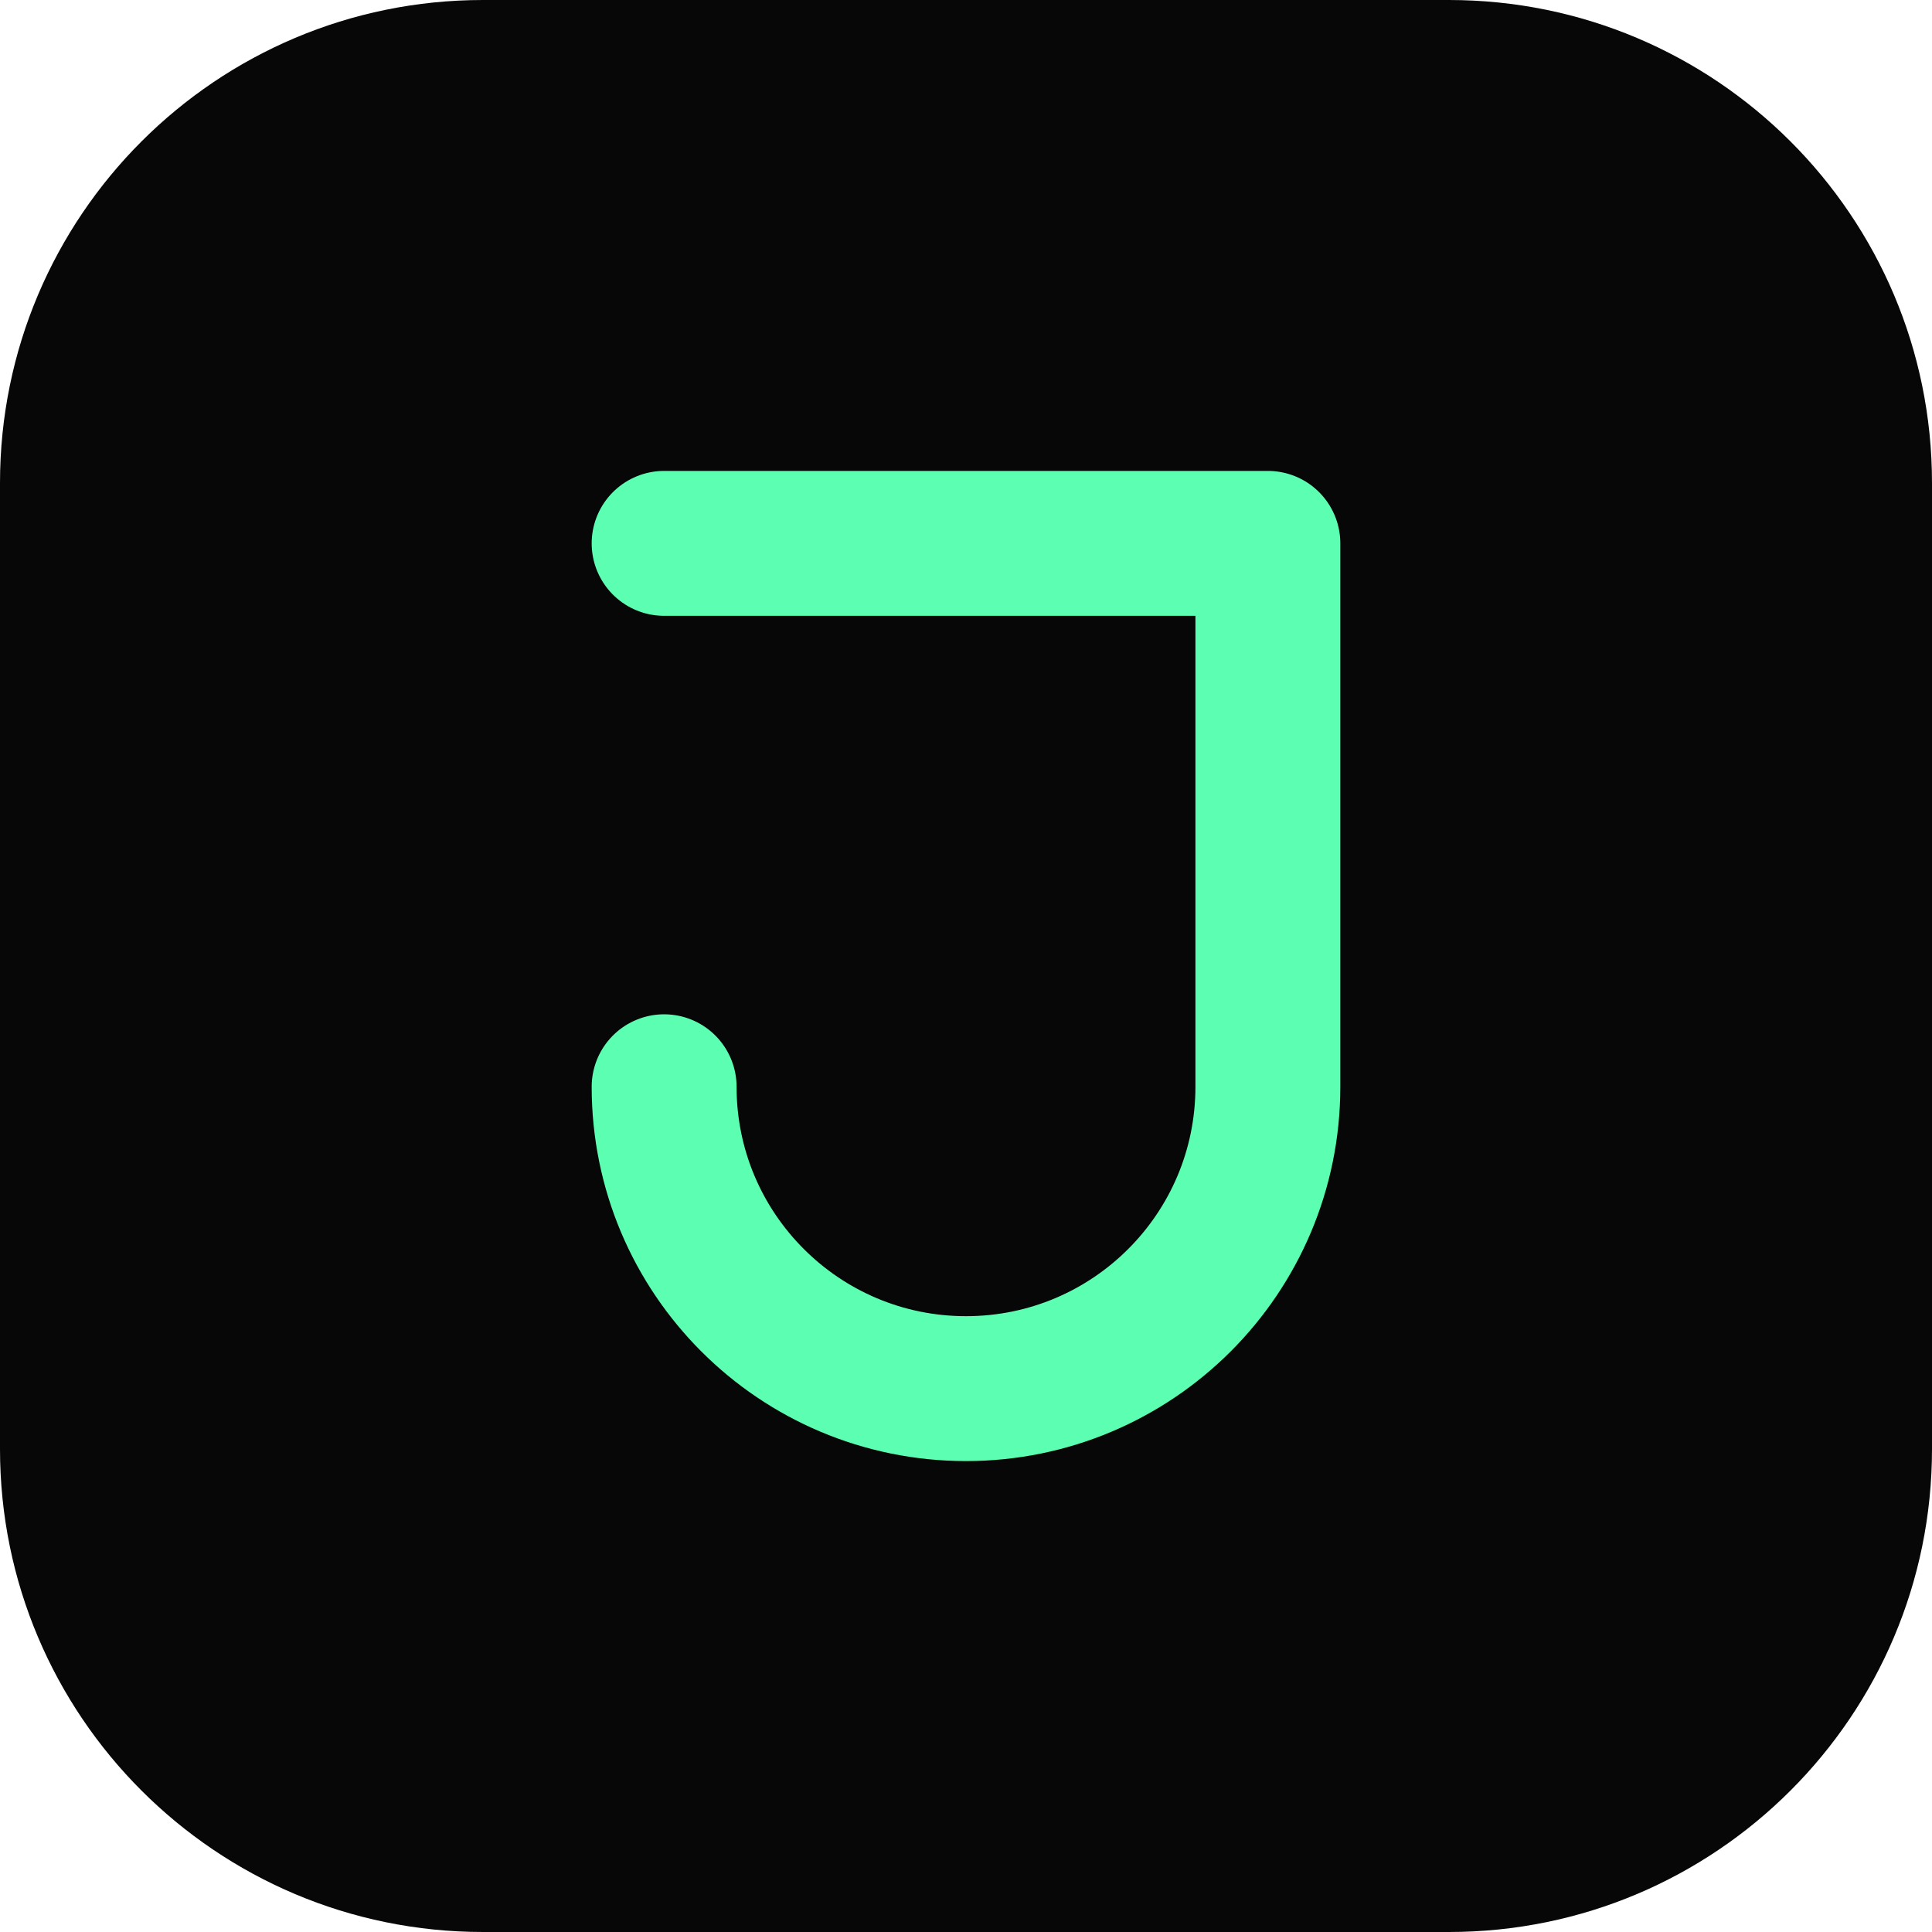
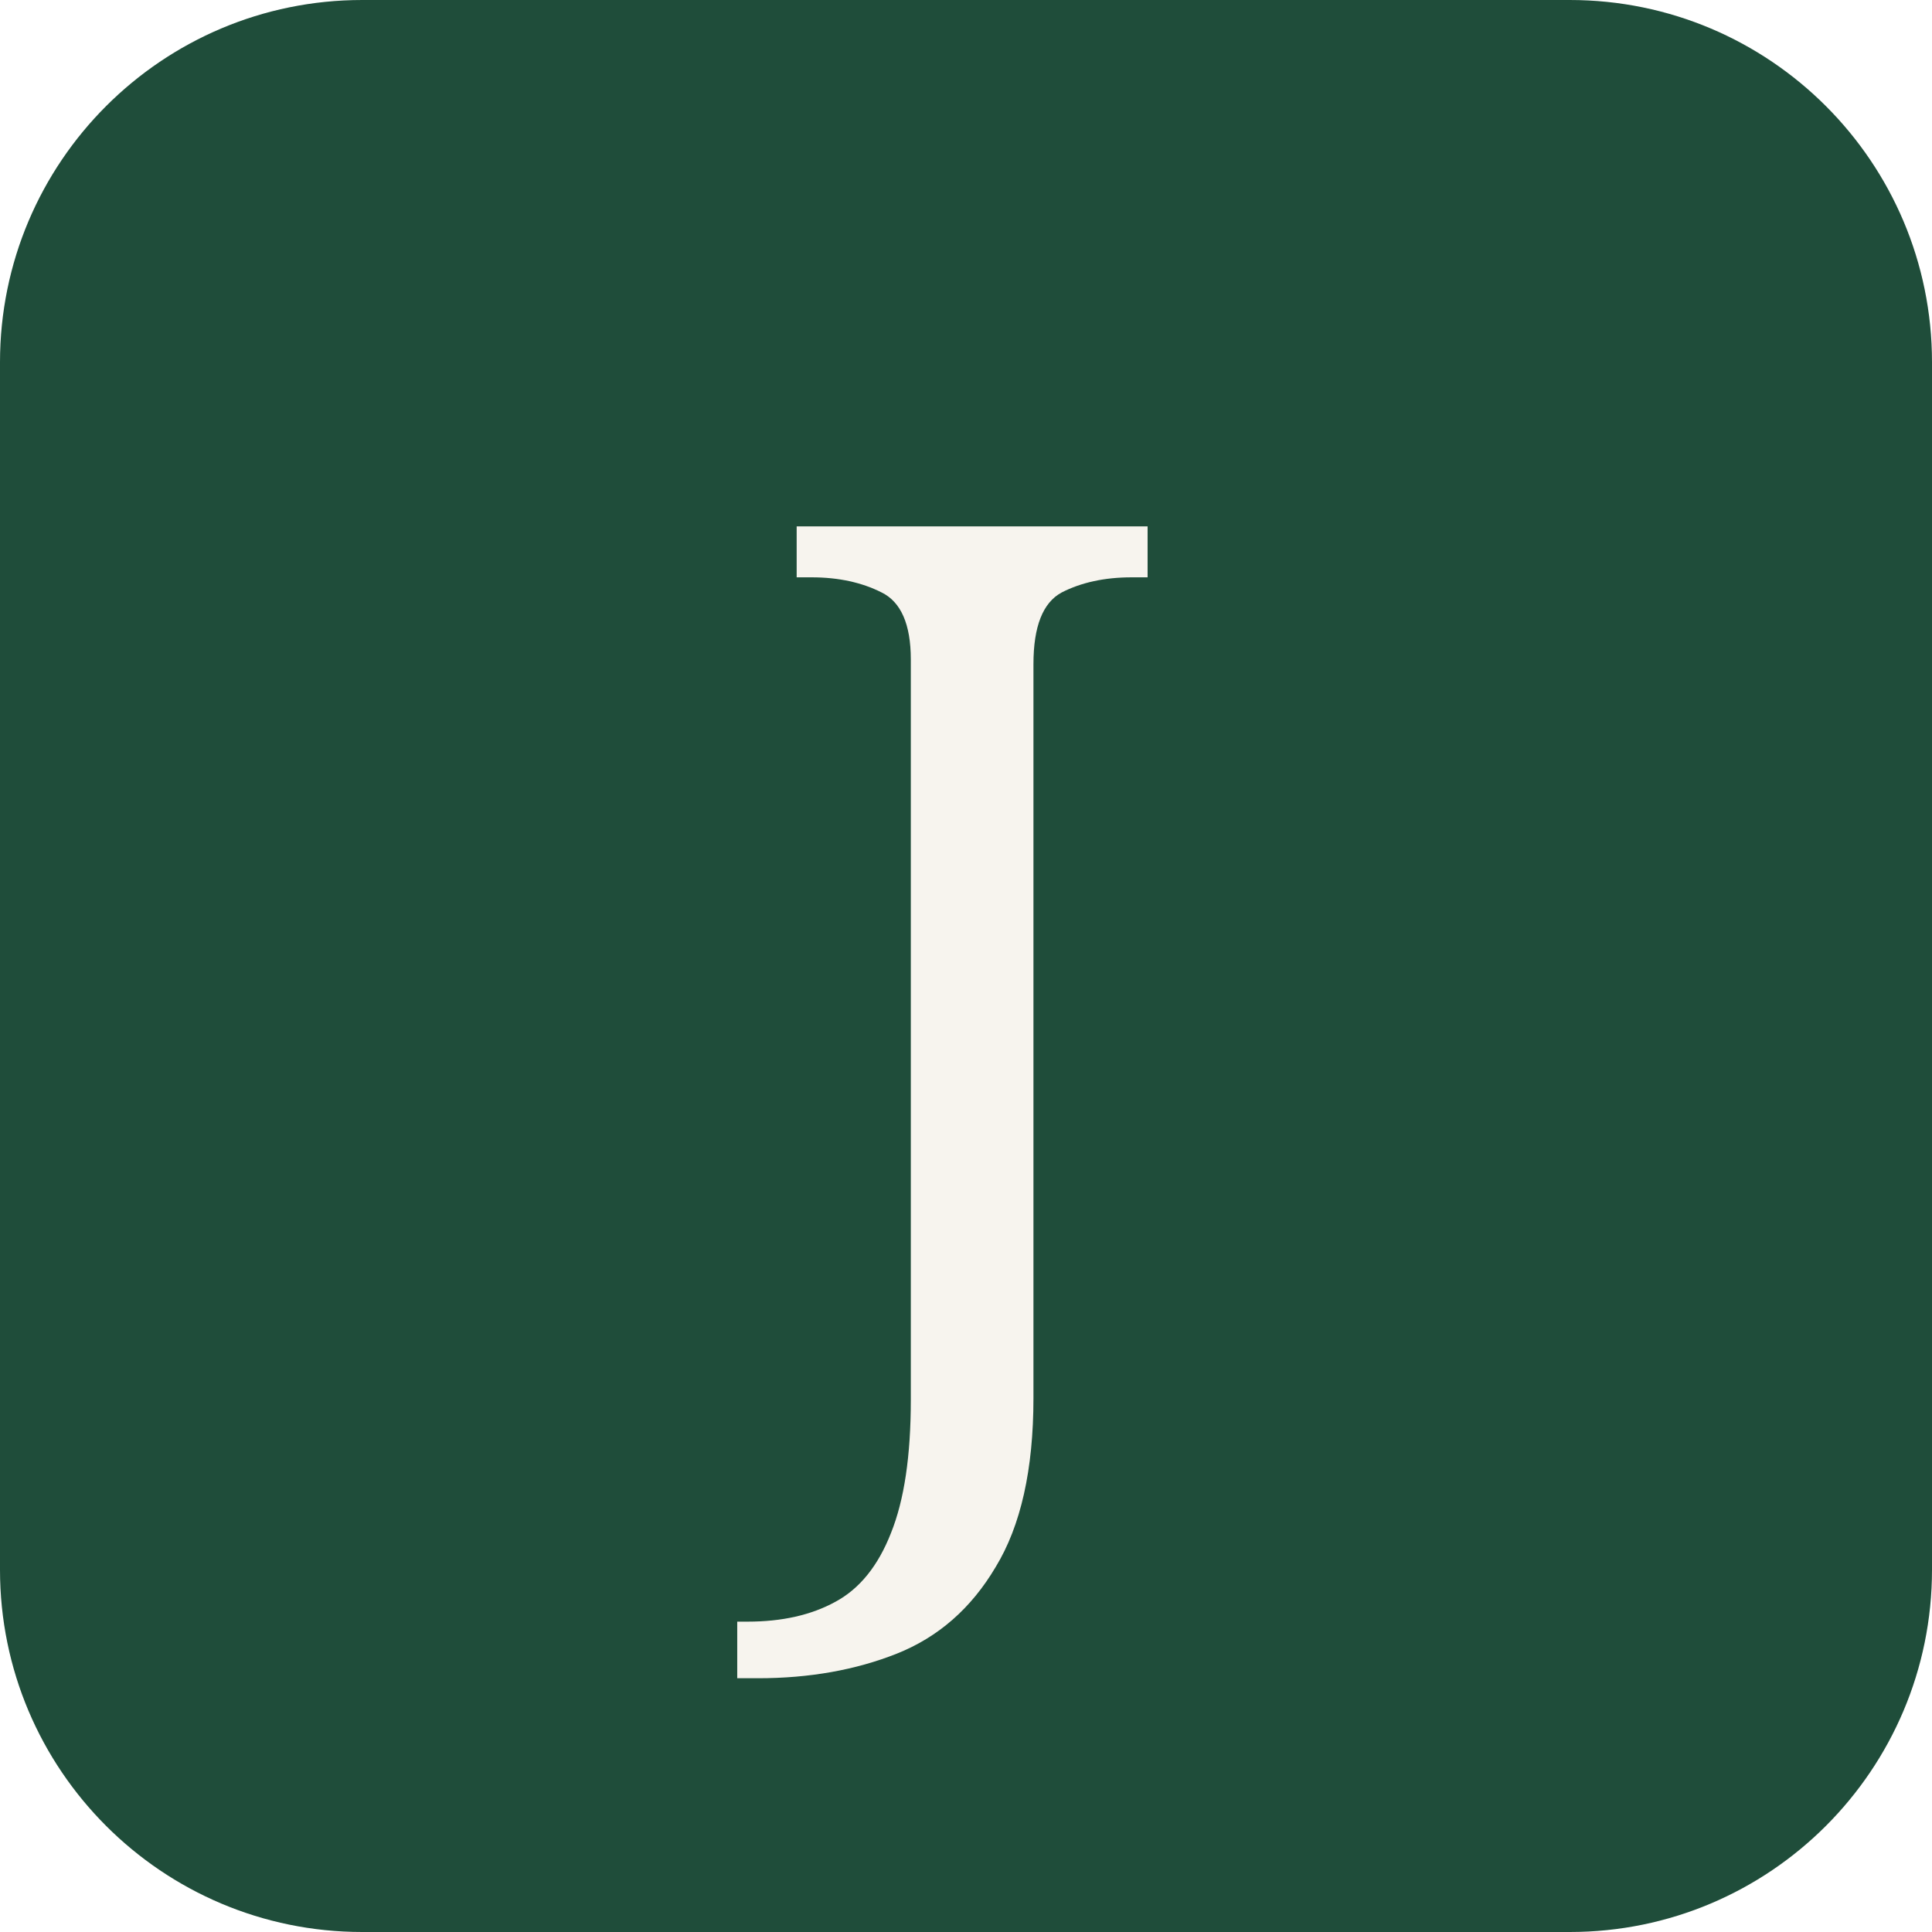
<svg xmlns="http://www.w3.org/2000/svg" viewBox="0 0 32 32">
-   <rect width="32" height="32" rx="8" fill="#070707" />
-   <path d="M11 9h10v9a5 5 0 0 1-10 0" fill="none" stroke="#5CFFB1" stroke-width="2.4" stroke-linecap="round" stroke-linejoin="round" />
+   <rect width="32" height="32" rx="6" fill="#1F4D3A" />
+   <text x="16" y="23" text-anchor="middle" font-family="Georgia,serif" font-size="20" fill="#F7F4EE">J</text>
</svg>
